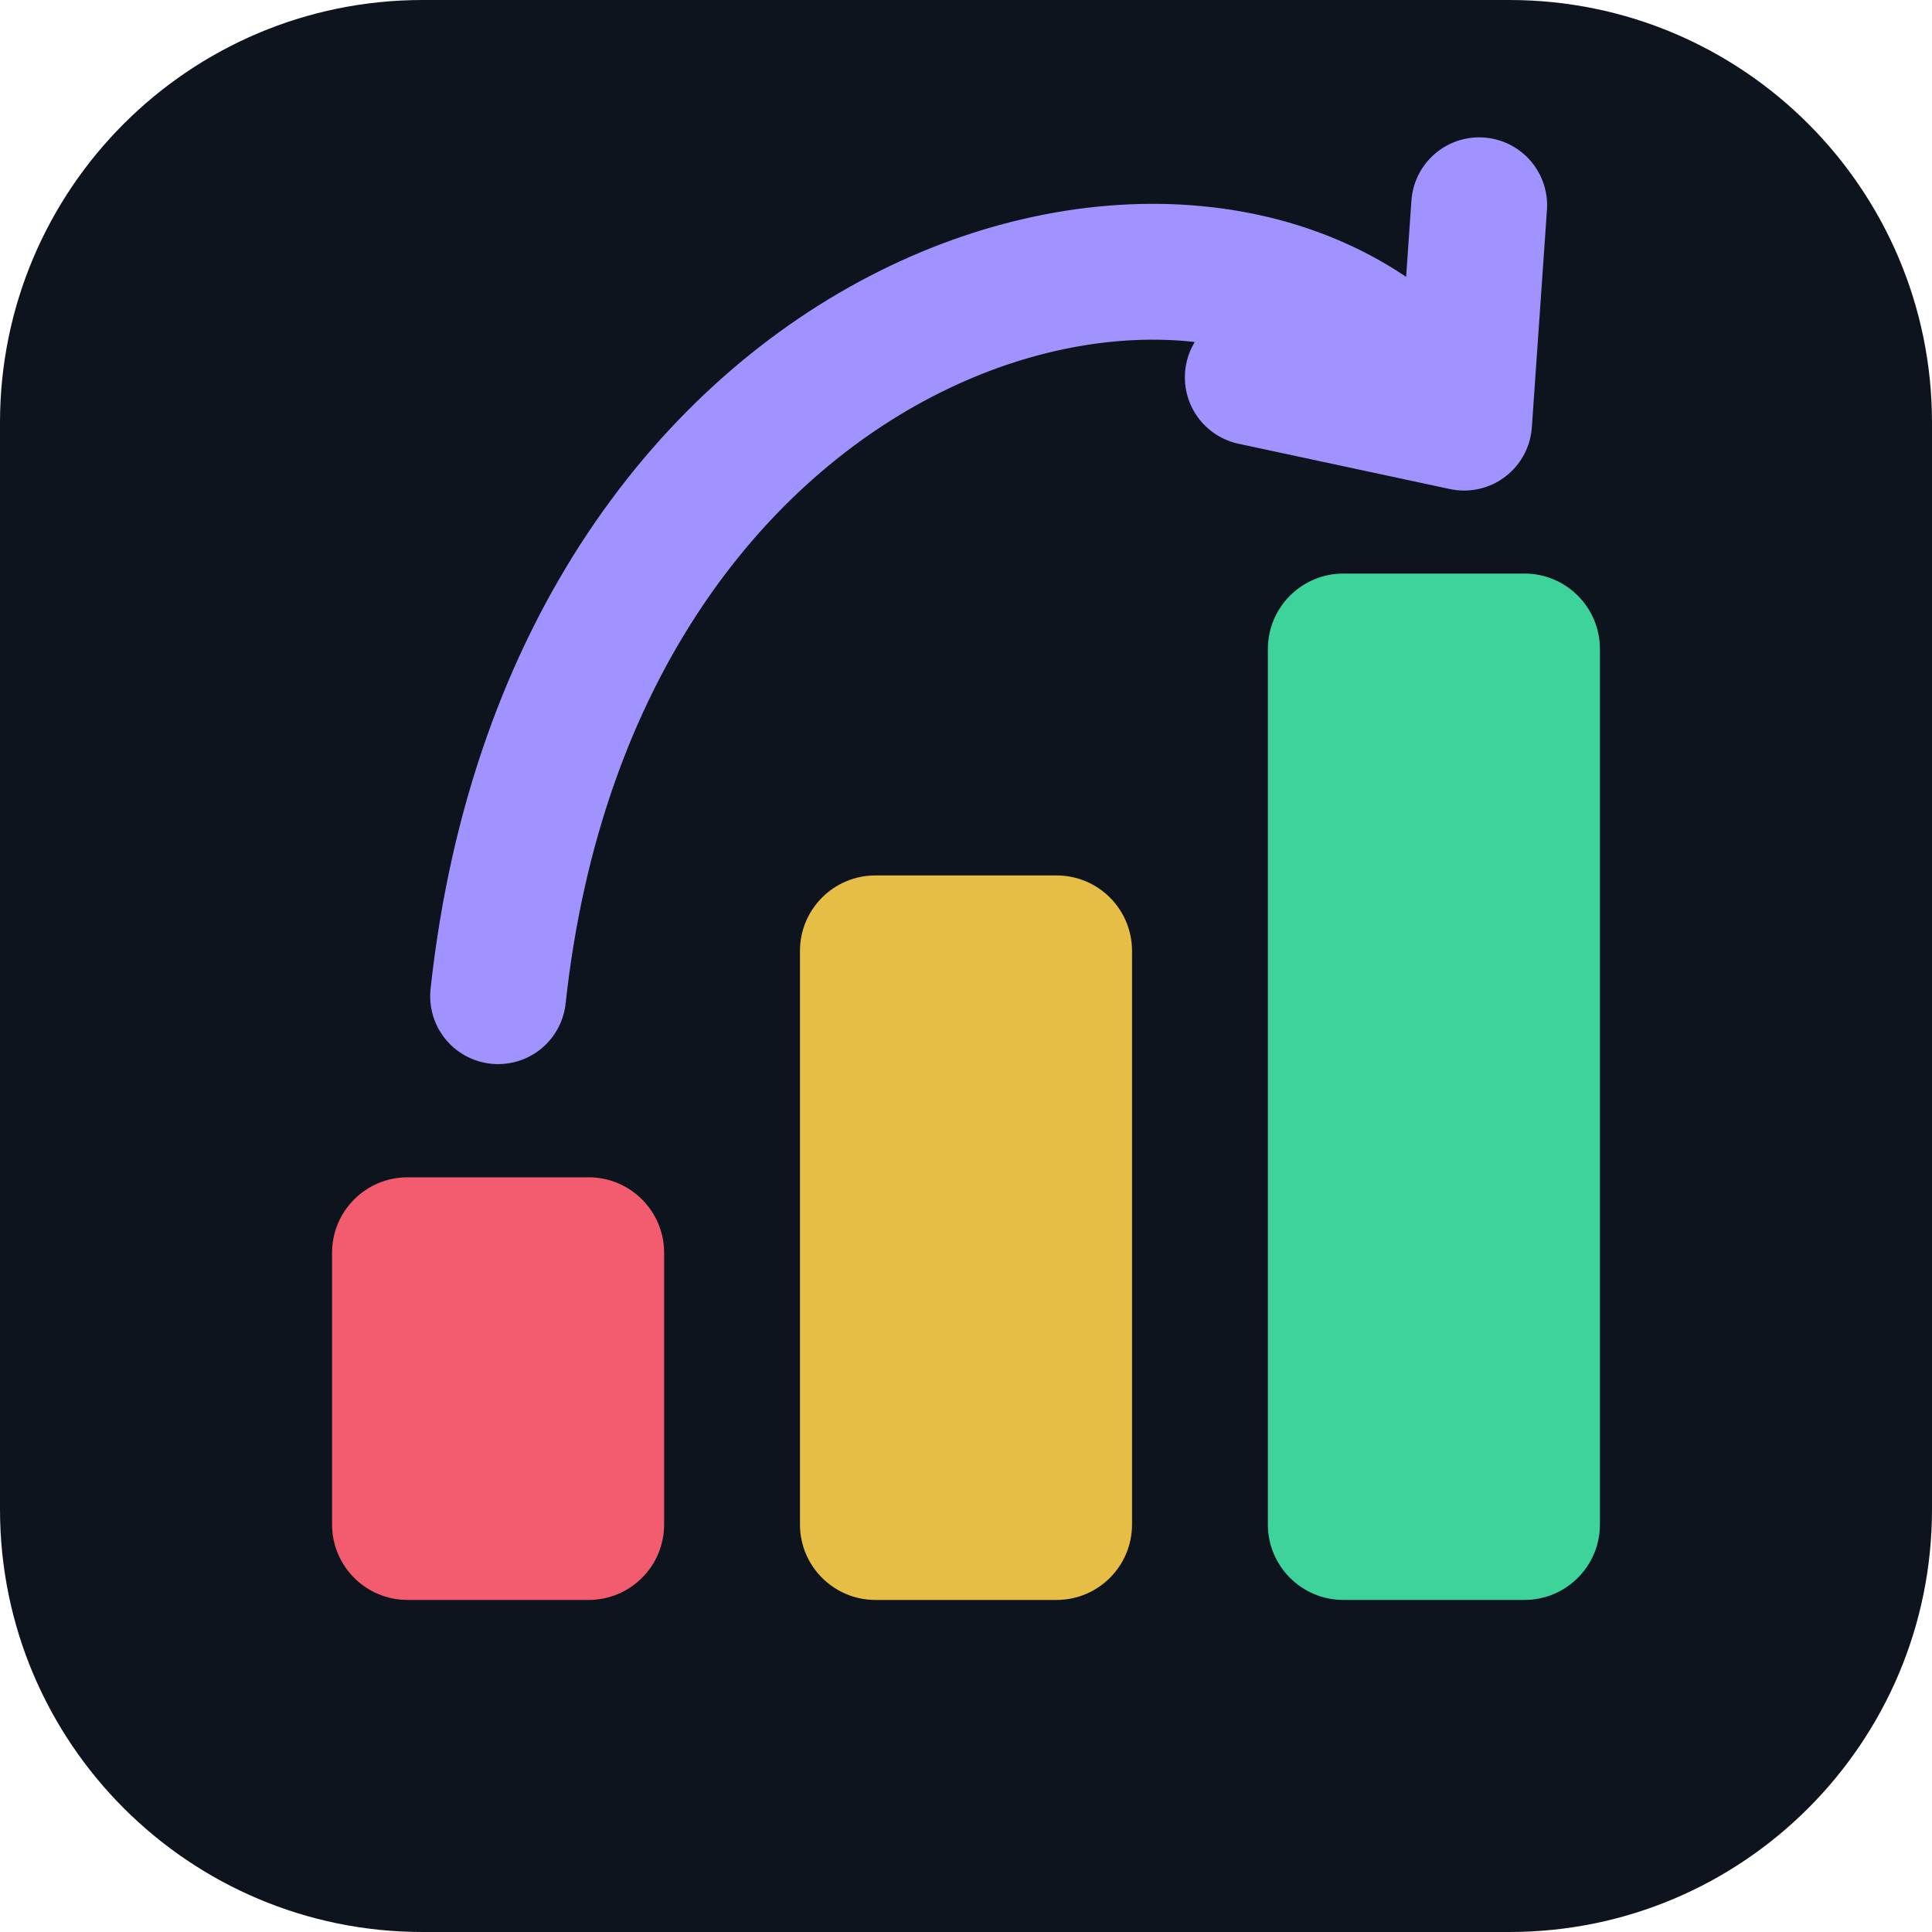
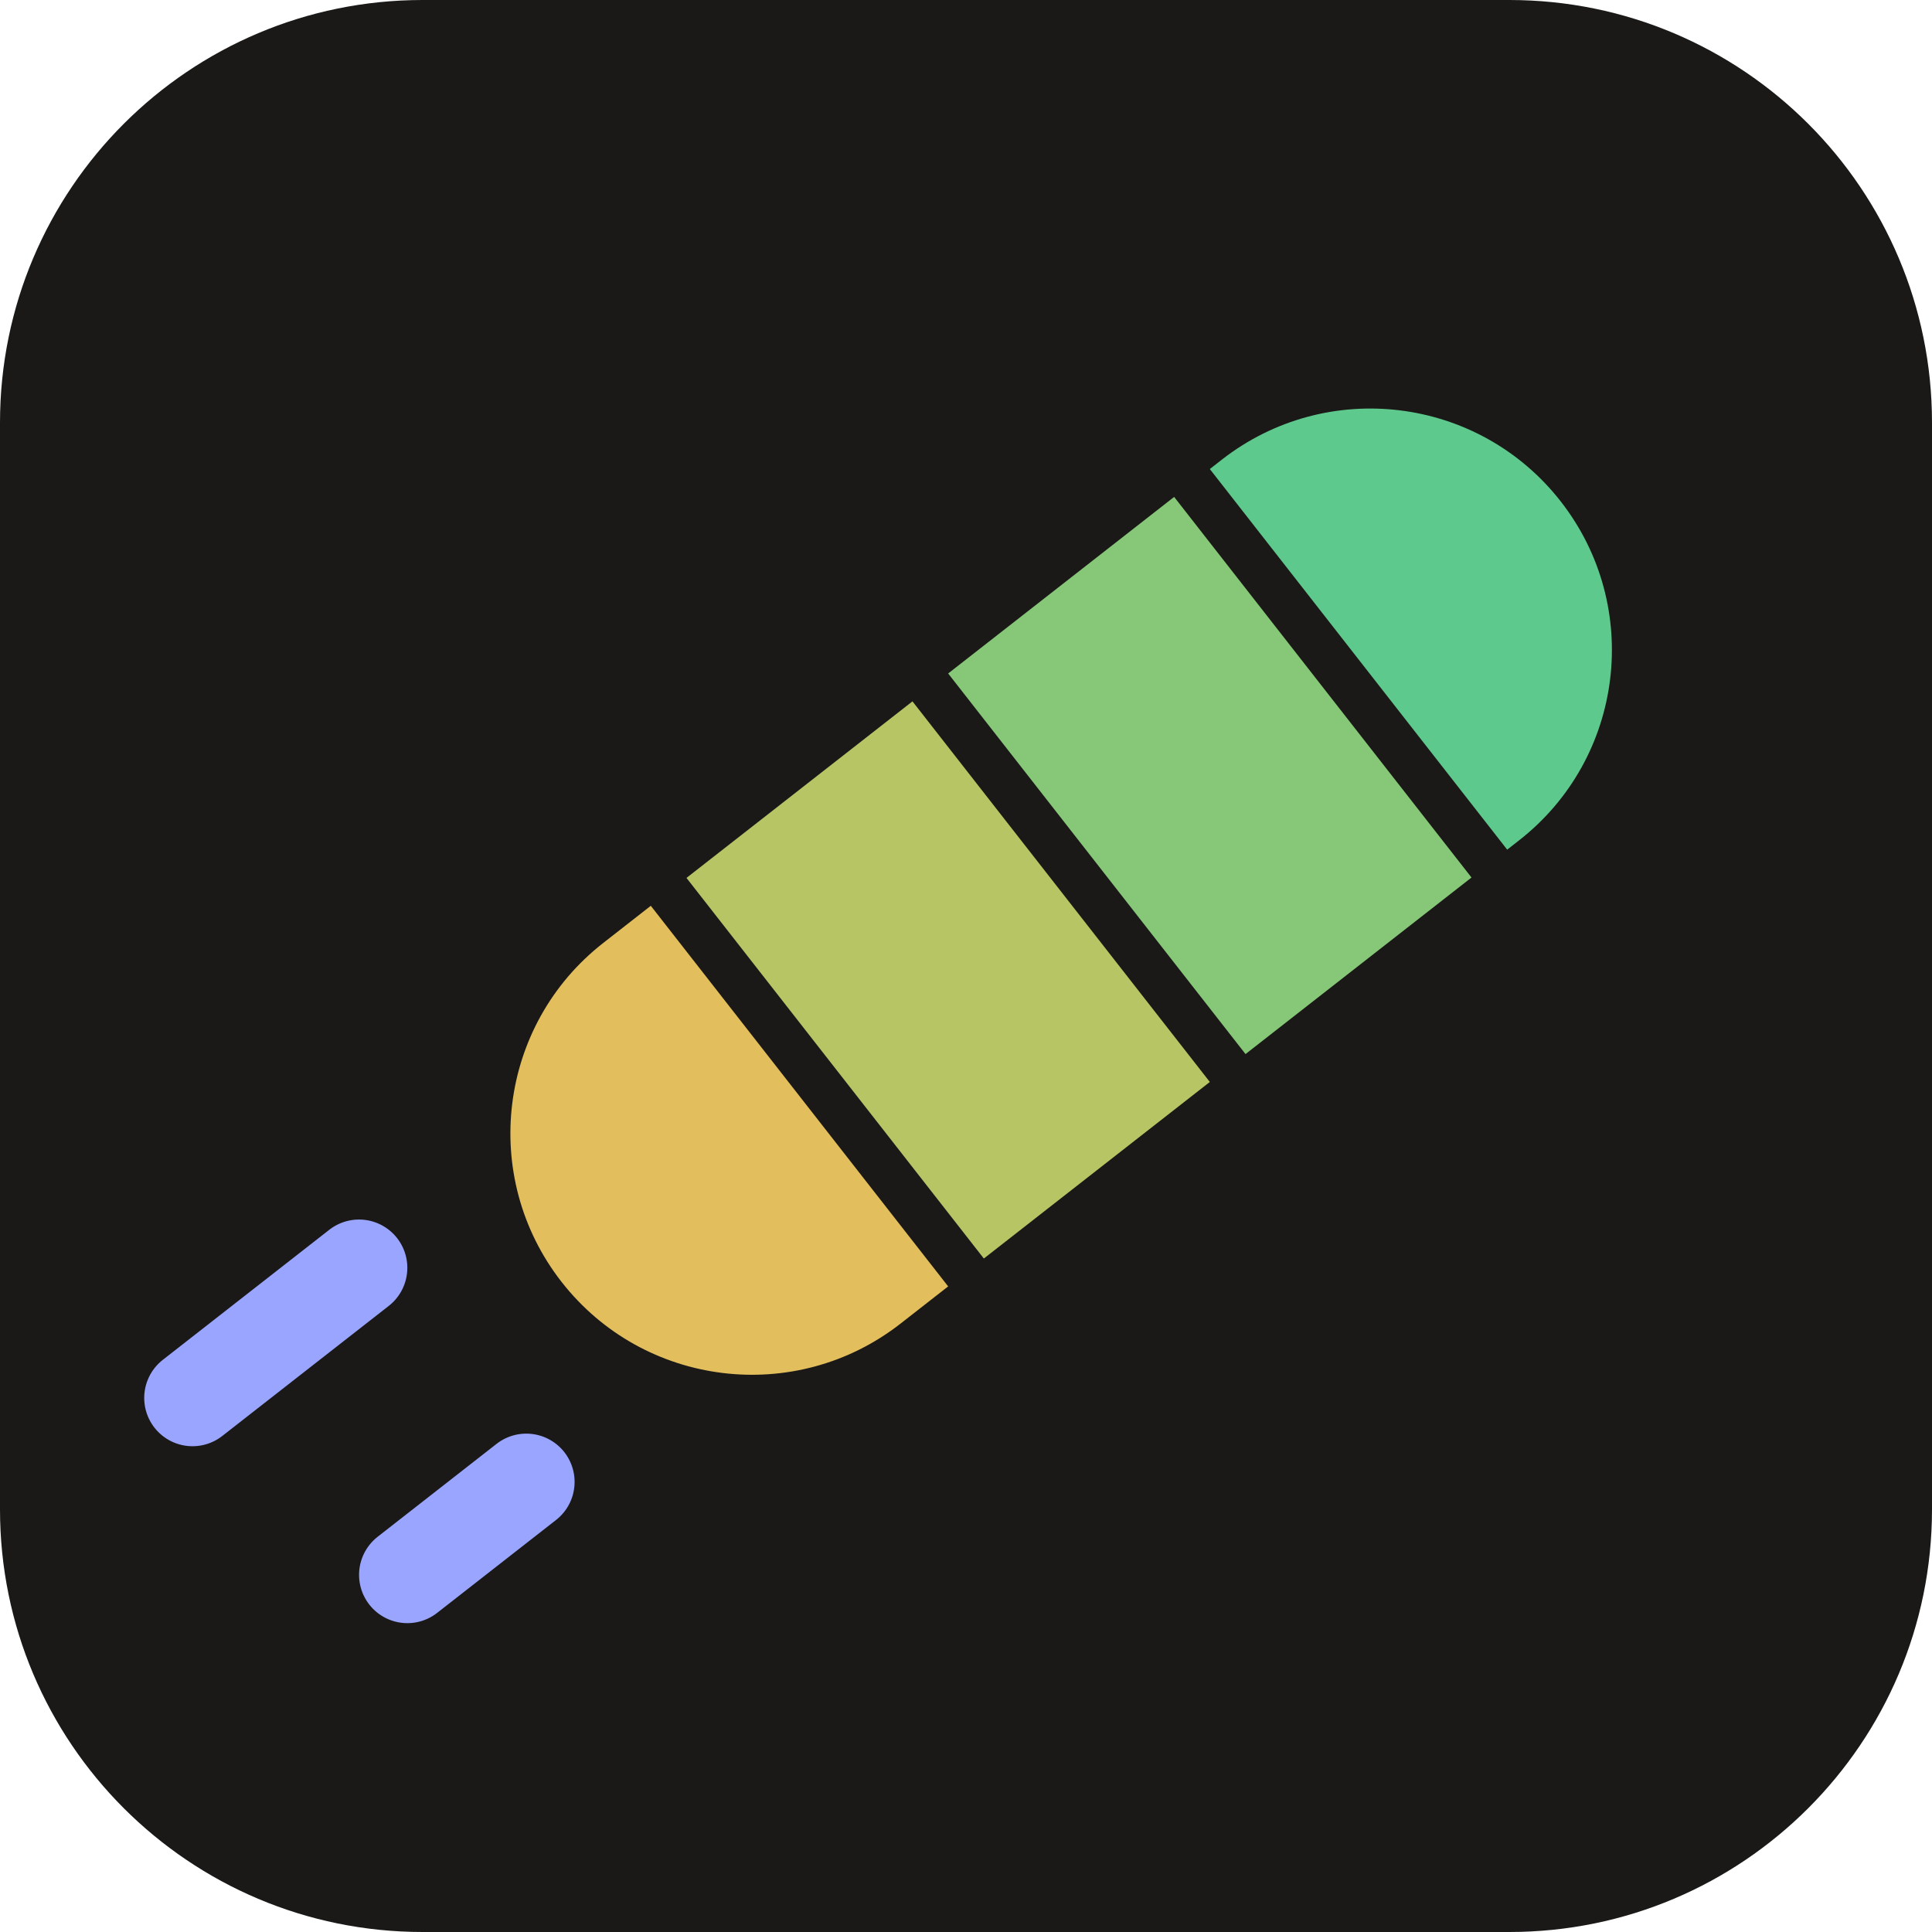
<svg xmlns="http://www.w3.org/2000/svg" width="1024" height="1024" viewBox="0 0 64 64">
-   <rect width="64" height="64" rx="14" fill="#0E141E" />
-   <rect x="11" y="39" width="11" height="14" rx="2.5" fill="#F25C6E" />
-   <rect x="26.5" y="29" width="11" height="24" rx="2.5" fill="#E6BE45" />
-   <rect x="42" y="19" width="11" height="34" rx="2.5" fill="#3DD39B" />
-   <path d="M16.5 33 C 19 10, 40 4, 47.5 13" fill="none" stroke="#A193FF" stroke-width="4.5" stroke-linecap="round" />
-   <path d="M41.5 12.5 L 48.5 14 L 49 6.8" fill="none" stroke="#A193FF" stroke-width="4.5" stroke-linecap="round" stroke-linejoin="round" />
+   <defs>
+     <clipPath id="baton">
+       <rect x="15" y="24" width="42" height="16" rx="8" />
+     </clipPath>
+   </defs>
+   <rect width="64" height="64" rx="14" fill="#1A1918" />
+   <g transform="rotate(-38 32 32)">
+     <path d="M3 27.5 H10 M5 36.5 H10" stroke="#9AA5FF" stroke-width="3.2" stroke-linecap="round" />
+     <g clip-path="url(#baton)">
+       <rect x="15" y="24" width="10" height="16" fill="#E2BE5C" />
+       <rect x="26.5" y="24" width="9.5" height="16" fill="#B7C565" />
+       <rect x="37.5" y="24" width="9.5" height="16" fill="#86C877" />
+       <rect x="48.5" y="24" width="8.5" height="16" fill="#5EC98C" />
+     </g>
+   </g>
</svg>
